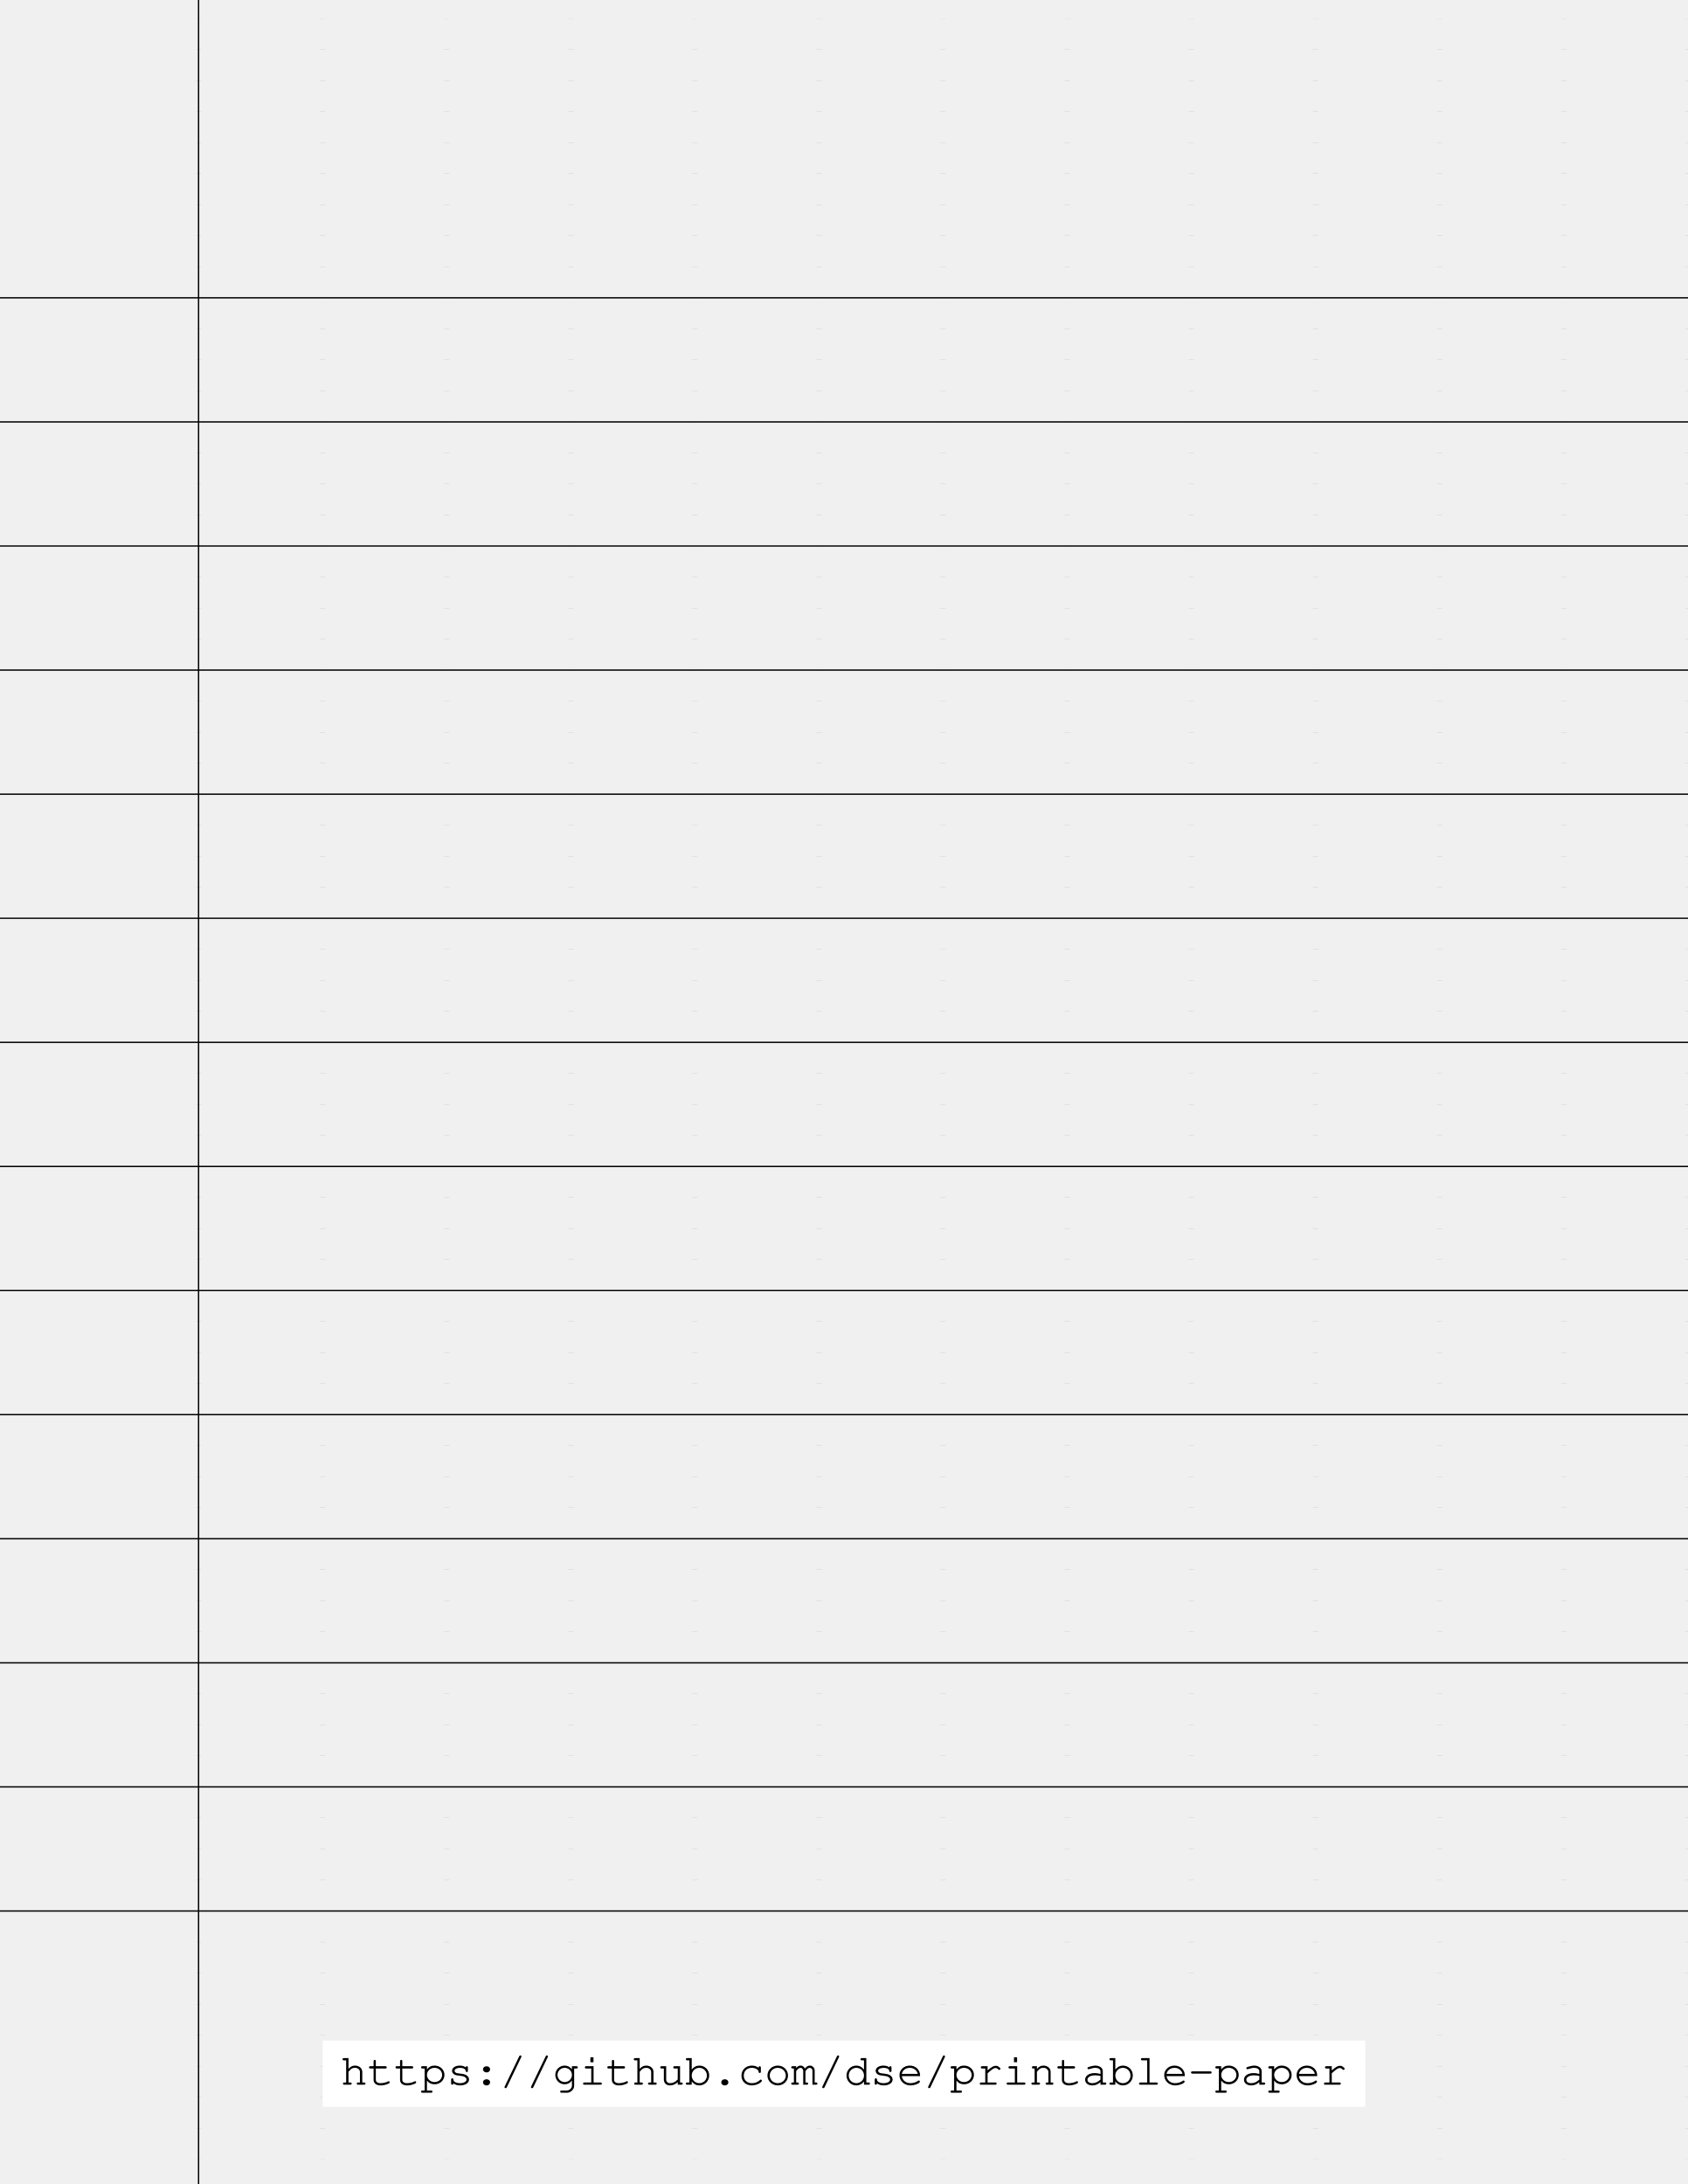
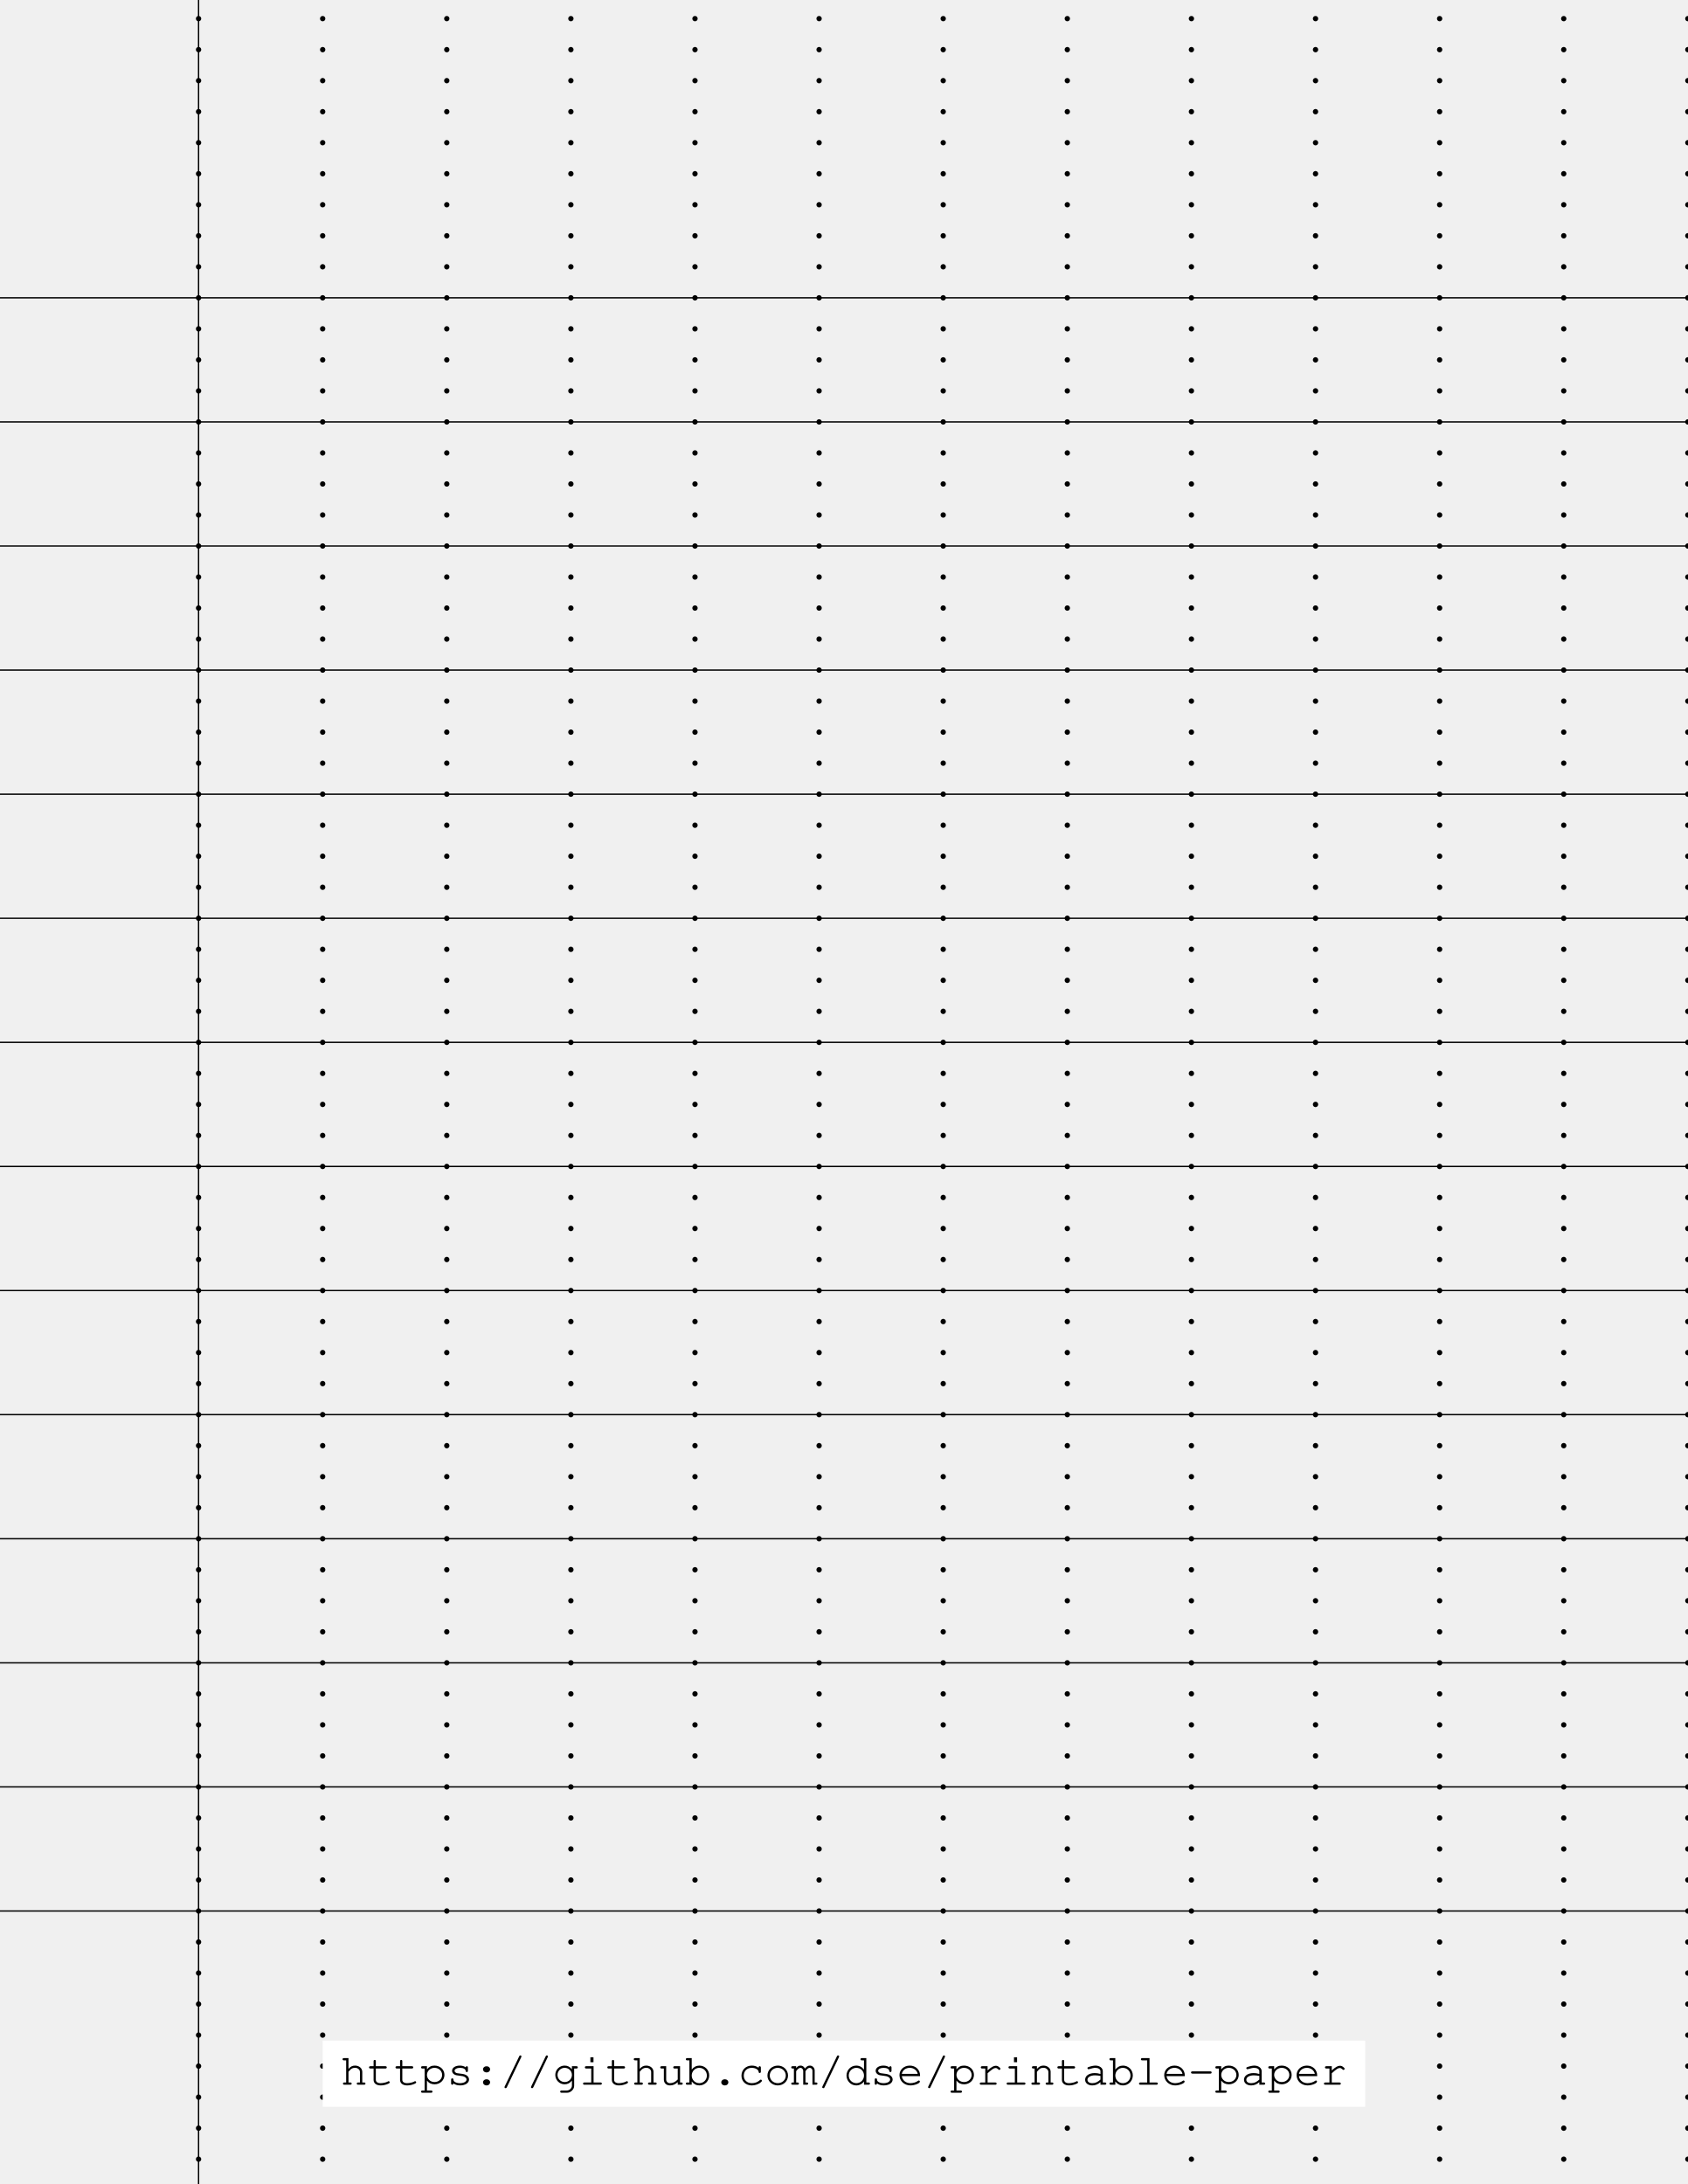
<svg xmlns="http://www.w3.org/2000/svg" width="306.000pt" height="396.000pt" viewBox="0.000 0.000 306.000 396.000">
  <style>
-         .regular-line, .dot, .major-line, .feint-line, .margin-line { stroke-linecap: round; stroke-linejoin: round; }
+         .line, .regular-line, .major-line, .feint-line,
+         .dot,  .regular-dot,  .major-dot,  .feint-dot,
+         .margin-line {
+             stroke-linecap: round; stroke-linejoin: round;
+         }
        .stroke-linecap-butt    { stroke-linecap:  butt;   }
        .stroke-linecap-round   { stroke-linecap:  round;  }
        .stroke-linecap-square  { stroke-linecap:  square; }
        .stroke-linejoin-butt   { stroke-linejoin: butt;   }
        .stroke-linejoin-round  { stroke-linejoin: round;  }
        .stroke-linejoin-square { stroke-linejoin: square; }
        .rectangle { fill: #ffffff; }


        .regular-line { stroke-width: 0.24px; opacity: 1; }
        .major-line   { stroke-width: 0.339px; opacity: 1;   }
        .feint-line   { stroke-width: 0.17px; opacity: 1;   }
        .regular-dot  { stroke-width: 0.96px; opacity: 1;  }
        .major-dot    { stroke-width: 1.92px; opacity: 1;    }
        .feint-dot    { stroke-width: 0.48px; opacity: 1;    }
        .margin-line  { stroke-width: 0.24px; opacity: 1;  }
        .regular-line { stroke: #000000; }
        .major-line   { stroke: #000000;   }
        .feint-line   { stroke: #000000;   }
        .regular-dot  { stroke: #000000; }
        .major-dot    { stroke: #000000;   }
        .feint-dot    { stroke: #000000;   }
        .margin-line  { stroke: #000000;  }
  </style>
  <defs />
  <g id="grid">
    <line x1="0.000" x2="306.000" y1="54.000" y2="54.000" class="regular-line horizontal" />
    <line x1="0.000" x2="306.000" y1="76.500" y2="76.500" class="regular-line horizontal" />
    <line x1="0.000" x2="306.000" y1="99.000" y2="99.000" class="regular-line horizontal" />
    <line x1="0.000" x2="306.000" y1="121.500" y2="121.500" class="regular-line horizontal" />
    <line x1="0.000" x2="306.000" y1="144.000" y2="144.000" class="regular-line horizontal" />
    <line x1="0.000" x2="306.000" y1="166.500" y2="166.500" class="regular-line horizontal" />
    <line x1="0.000" x2="306.000" y1="189.000" y2="189.000" class="regular-line horizontal" />
    <line x1="0.000" x2="306.000" y1="211.500" y2="211.500" class="regular-line horizontal" />
    <line x1="0.000" x2="306.000" y1="234.000" y2="234.000" class="regular-line horizontal" />
    <line x1="0.000" x2="306.000" y1="256.500" y2="256.500" class="regular-line horizontal" />
    <line x1="0.000" x2="306.000" y1="279.000" y2="279.000" class="regular-line horizontal" />
    <line x1="0.000" x2="306.000" y1="301.500" y2="301.500" class="regular-line horizontal" />
    <line x1="0.000" x2="306.000" y1="324.000" y2="324.000" class="regular-line horizontal" />
    <line x1="0.000" x2="306.000" y1="346.500" y2="346.500" class="regular-line horizontal" />
    <line x1="36.000" x2="36.000" y1="3.375" y2="391.500" class="regular-dot vertical" stroke-dasharray="0.010 5.615" stroke-dashoffset="0.005" />
    <line x1="58.500" x2="58.500" y1="3.375" y2="391.500" class="regular-dot vertical" stroke-dasharray="0.010 5.615" stroke-dashoffset="0.005" />
    <line x1="81.000" x2="81.000" y1="3.375" y2="391.500" class="regular-dot vertical" stroke-dasharray="0.010 5.615" stroke-dashoffset="0.005" />
    <line x1="103.500" x2="103.500" y1="3.375" y2="391.500" class="regular-dot vertical" stroke-dasharray="0.010 5.615" stroke-dashoffset="0.005" />
    <line x1="126.000" x2="126.000" y1="3.375" y2="391.500" class="regular-dot vertical" stroke-dasharray="0.010 5.615" stroke-dashoffset="0.005" />
    <line x1="148.500" x2="148.500" y1="3.375" y2="391.500" class="regular-dot vertical" stroke-dasharray="0.010 5.615" stroke-dashoffset="0.005" />
    <line x1="171.000" x2="171.000" y1="3.375" y2="391.500" class="regular-dot vertical" stroke-dasharray="0.010 5.615" stroke-dashoffset="0.005" />
    <line x1="193.500" x2="193.500" y1="3.375" y2="391.500" class="regular-dot vertical" stroke-dasharray="0.010 5.615" stroke-dashoffset="0.005" />
    <line x1="216.000" x2="216.000" y1="3.375" y2="391.500" class="regular-dot vertical" stroke-dasharray="0.010 5.615" stroke-dashoffset="0.005" />
    <line x1="238.500" x2="238.500" y1="3.375" y2="391.500" class="regular-dot vertical" stroke-dasharray="0.010 5.615" stroke-dashoffset="0.005" />
    <line x1="261.000" x2="261.000" y1="3.375" y2="391.500" class="regular-dot vertical" stroke-dasharray="0.010 5.615" stroke-dashoffset="0.005" />
    <line x1="283.500" x2="283.500" y1="3.375" y2="391.500" class="regular-dot vertical" stroke-dasharray="0.010 5.615" stroke-dashoffset="0.005" />
    <line x1="306.000" x2="306.000" y1="3.375" y2="391.500" class="regular-dot vertical" stroke-dasharray="0.010 5.615" stroke-dashoffset="0.005" />
  </g>
  <g id="margin-line">
    <line x1="36.000" x2="36.000" y1="0.000" y2="396.000" class="margin-line vertical" />
  </g>
  <rect x="58.5" y="370" width="189" height="12" fill="#ffffff" stroke="none" stroke-width="0px" />
  <text x="153" y="378" text-anchor="middle" fill="#000000" stroke="none" stroke-width="0" style="font-family: &quot;Courier&quot;, &quot;Courier New&quot;, monospace; font-size: 6pt;">https://github.com/dse/printable-paper</text>
</svg>
